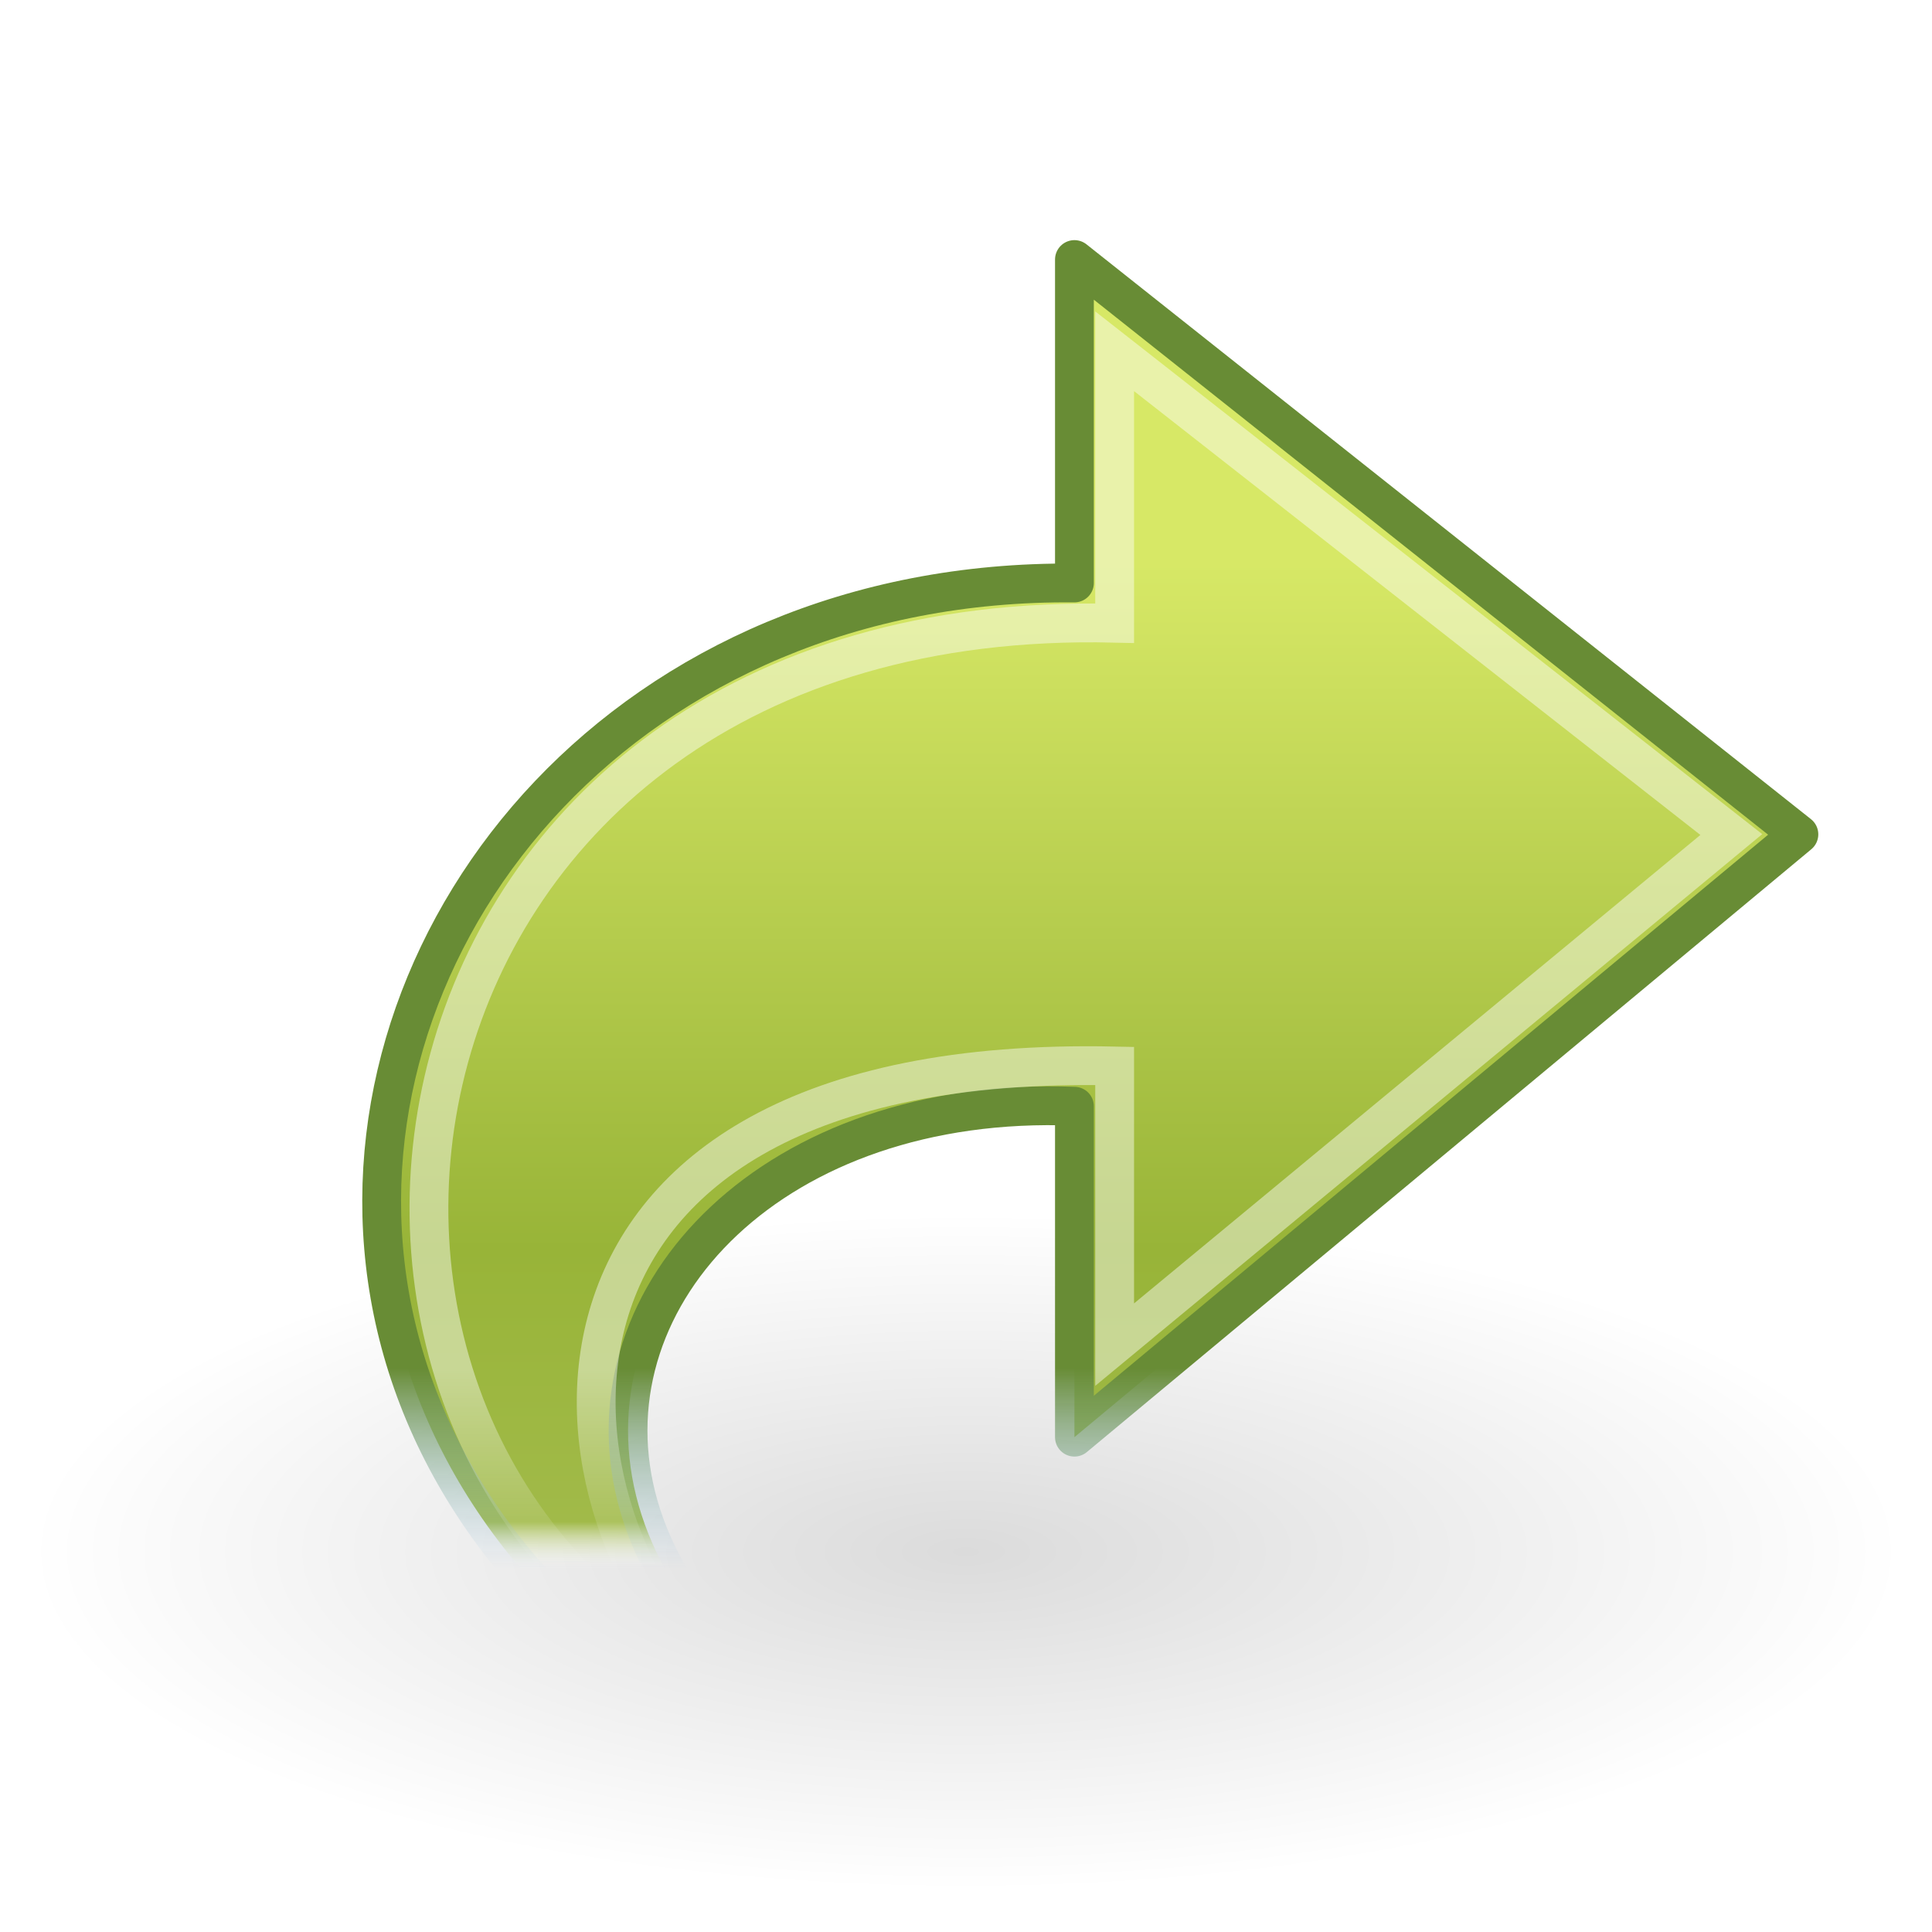
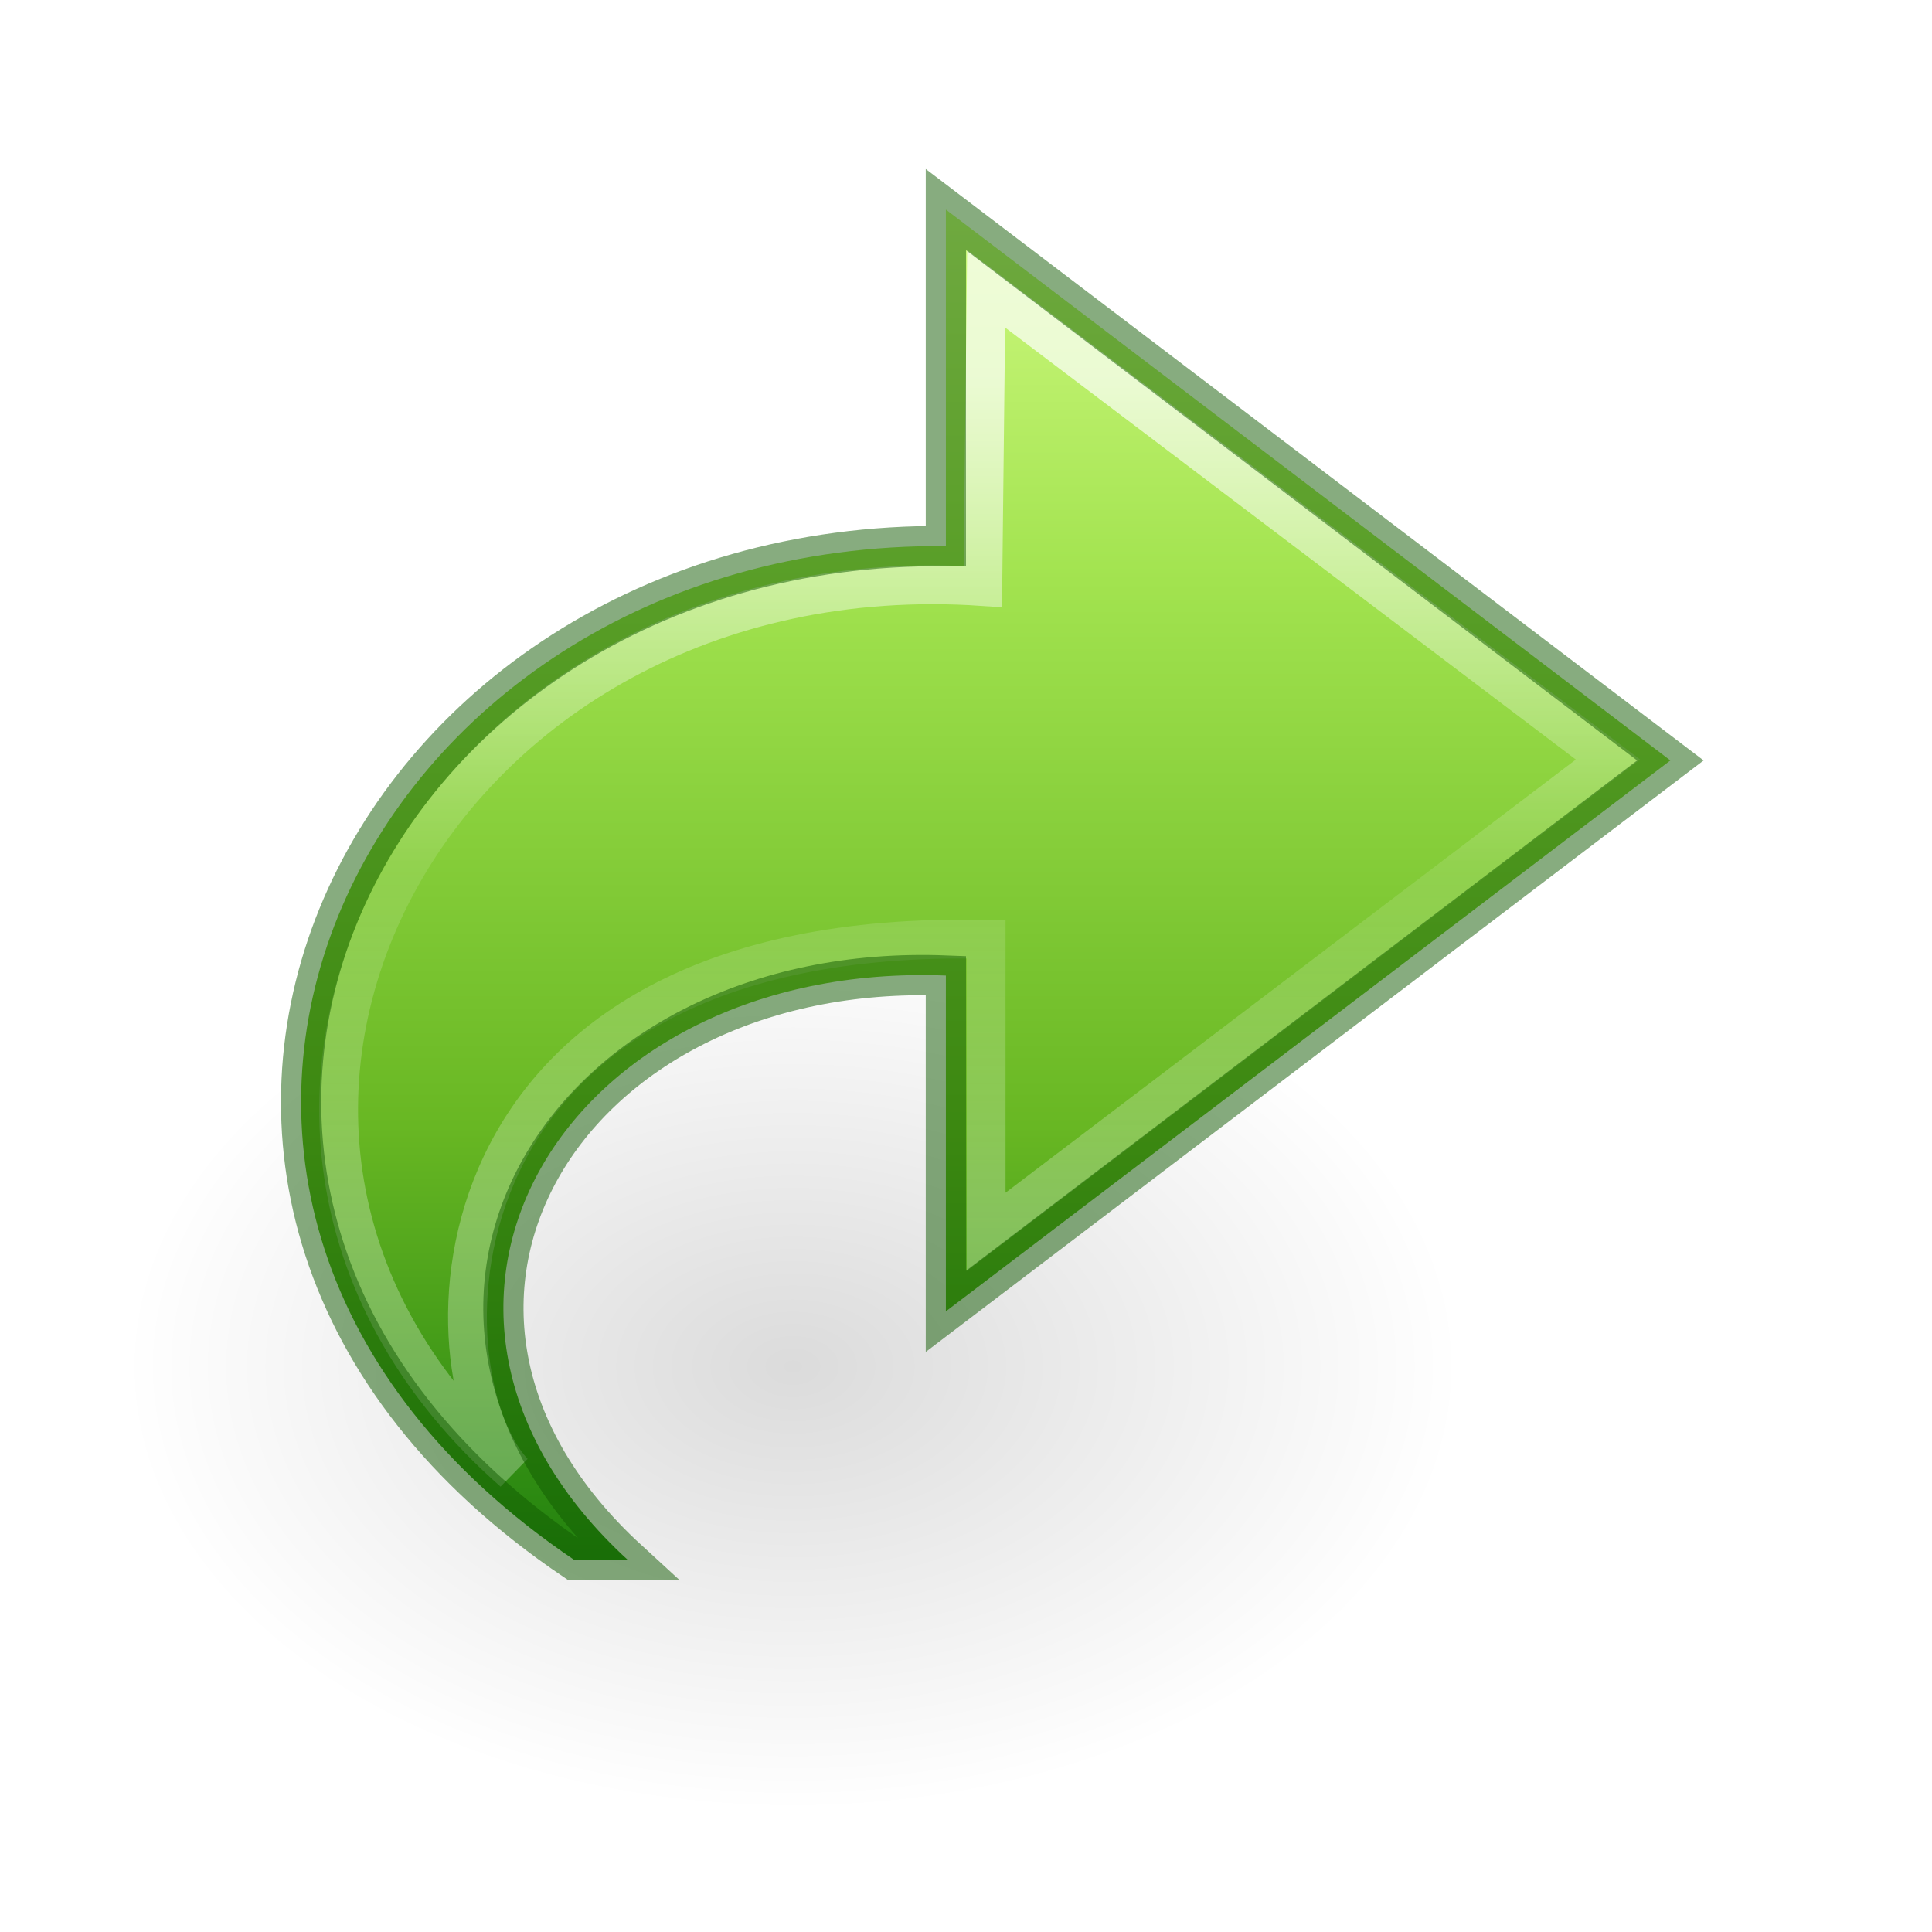
- <svg xmlns="http://www.w3.org/2000/svg" id="svg2422" width="48" height="48" version="1.1">
-   <defs id="defs2424">
-     <radialGradient id="radialGradient3827" cx="24.837" cy="36.421" r="15.645" gradientTransform="matrix(1 0 0 .53672 0 16.873)" gradientUnits="userSpaceOnUse">
-       <stop id="stop8664" offset="0" />
-       <stop id="stop8666" style="stop-opacity:0" offset="1" />
-     </radialGradient>
-     <linearGradient id="linearGradient3768" x1="35.998" x2="35.998" y1="31.247" y2="36.354" gradientTransform="matrix(1.0576 0 0 .97907 .12288 3.3906)" gradientUnits="userSpaceOnUse">
-       <stop id="stop4021" style="stop-color:#688c35" offset="0" />
-       <stop id="stop4023" style="stop-color:#9cc8f0;stop-opacity:0" offset="1" />
+ <svg xmlns="http://www.w3.org/2000/svg" xmlns:xlink="http://www.w3.org/1999/xlink" version="1.1" width="48" height="48" id="svg3964">
+   <defs id="defs3966">
+     <linearGradient x1="38.941" y1="15.991" x2="20.576" y2="15.991" id="linearGradient3198-5" xlink:href="#linearGradient4087-4-6" gradientUnits="userSpaceOnUse" gradientTransform="matrix(0,-1.13631,1.220819,0,0.184812,53.70381)" />
+     <linearGradient id="linearGradient4087-4-6">
+       <stop id="stop4089-0-9" style="stop-color:#ffffff;stop-opacity:1" offset="0" />
+       <stop id="stop4091-5-8" style="stop-color:#ffffff;stop-opacity:0.235" offset="0.512" />
+       <stop id="stop4093-9-7" style="stop-color:#ffffff;stop-opacity:0.157" offset="0.585" />
+       <stop id="stop4095-4-2" style="stop-color:#ffffff;stop-opacity:0.392" offset="1" />
    </linearGradient>
-     <linearGradient id="linearGradient3766" x1="31.27" x2="31.27" y1="10.82" y2="36.354" gradientTransform="matrix(1.0576 0 0 .97907 .12288 3.3906)" gradientUnits="userSpaceOnUse">
-       <stop id="stop4011" style="stop-color:#d7e866" offset="0" />
-       <stop id="stop4013" style="stop-color:#98b438" offset=".682" />
-       <stop id="stop4015" style="stop-color:#a1ba49" offset=".953" />
-       <stop id="stop4017" style="stop-color:#fff;stop-opacity:0" offset="1" />
+     <linearGradient x1="23.732" y1="4.418" x2="23.732" y2="39.454" id="linearGradient3254" xlink:href="#linearGradient3242-7-3-8-0-4-58-06" gradientUnits="userSpaceOnUse" gradientTransform="matrix(1.04172,0,0,0.9696086,-1.672366,1.24692)" />
+     <radialGradient cx="24.837" cy="36.421" r="15.645" fx="24.837" fy="36.421" id="radialGradient3030" xlink:href="#linearGradient8662-7" gradientUnits="userSpaceOnUse" gradientTransform="matrix(1,0,0,0.536723,0,16.87306)" />
+     <linearGradient id="linearGradient8662-7">
+       <stop id="stop8664-0" style="stop-color:#000000;stop-opacity:1" offset="0" />
+       <stop id="stop8666-1" style="stop-color:#000000;stop-opacity:0" offset="1" />
    </linearGradient>
-     <linearGradient id="linearGradient3763" x1="19.503" x2="15.048" y1="12.959" y2="12.959" gradientTransform="matrix(0 -1.1474 1.2394 0 2.0083 56.36)" gradientUnits="userSpaceOnUse">
-       <stop id="stop2189" style="stop-color:#fff;stop-opacity:.643" offset="0" />
-       <stop id="stop2191" style="stop-color:#fff;stop-opacity:0" offset="1" />
+     <linearGradient id="linearGradient3242-7-3-8-0-4-58-06">
+       <stop id="stop3244-5-8-5-6-4-3-8" style="stop-color:#cdf87e;stop-opacity:1" offset="0" />
+       <stop id="stop3246-9-5-1-5-3-0-7" style="stop-color:#a2e34f;stop-opacity:1" offset="0.262" />
+       <stop id="stop3248-7-2-0-7-5-35-9" style="stop-color:#68b723;stop-opacity:1" offset="0.661" />
+       <stop id="stop3250-8-2-8-5-6-40-4" style="stop-color:#1d7e0d;stop-opacity:1" offset="1" />
    </linearGradient>
  </defs>
-   <g id="layer1">
-     <path id="path8660" transform="matrix(-1.4897 0 0 -1.0013 61.001 75.021)" d="m40.482 36.421a15.645 8.397 0 1 1-31.289 0 15.645 8.397 0 1 1 31.289 0z" style="fill-rule:evenodd;fill:url(#radialGradient3827);opacity:.141" />
-     <path id="path3701" d="m40.708 47.483c-42.331 1.294-36.033-33.199-14.014-32.999v-8.036l17.999 14.281-17.999 14.977v-8.222c-14.873-0.574-18.832 19.74 14.014 19.999z" style="display:block;fill:url(#linearGradient3766);stroke-linejoin:round;stroke-miterlimit:7;stroke-width:.964;stroke:url(#linearGradient3768)" />
-     <path id="path3703" d="m18.022 41.883c-12.398-5.952-9.123-26.852 9.671-26.4v-6.756l15.321 12.007-15.321 12.673v-6.924c-15.694-0.341-14.511 11.31-9.671 15.4z" style="display:block;fill:none;opacity:.699;stroke-miterlimit:7;stroke-width:.964;stroke:url(#linearGradient3763)" />
+   <g id="layer1-1" transform="matrix(-2,0,0,2,48,-16)">
+     <g id="g4190" transform="translate(0.4999915,0)">
+       <path style="display:inline;overflow:visible;visibility:visible;opacity:0.141;fill:url(#radialGradient3030);fill-opacity:1;fill-rule:evenodd;stroke:none;stroke-width:1;marker:none" id="path3501-0" transform="matrix(0.5299545,0,0,-0.657839,0.487385,48.93543)" d="m 40.482,36.421 a 15.645,8.397 0 1 1 -31.289,0 15.645,8.397 0 1 1 31.289,0 z" />
+     </g>
  </g>
+   <path style="display:block;overflow:visible;visibility:visible;fill:url(#linearGradient3254);fill-opacity:1;fill-rule:nonzero;stroke:none;stroke-width:1;stroke-linecap:butt;stroke-linejoin:round;stroke-miterlimit:7;stroke-dasharray:none;stroke-dashoffset:0;stroke-opacity:1;marker:none" id="path3503-3-3" d="M 14.275,38.761 C 1.048,29.832 8.757,13.433 23.5,13.568 l 0,-8.361 L 41.5,18.893 23.5,32.58 l 0,-8.343 c -9.509,-0.369 -14.695,8.294 -7.897,14.524 z" />
+   <path style="display:block;overflow:visible;visibility:visible;opacity:0.7;fill:none;stroke:url(#linearGradient3198-5);stroke-width:0.964;stroke-linecap:butt;stroke-linejoin:miter;stroke-miterlimit:7;stroke-dasharray:none;stroke-dashoffset:0;stroke-opacity:1;marker:none" id="path3505-6-2" d="M 12.754,36.573 C 3.068,28.055 10.746,13.642 24.418,14.572 l 0.082,-7.396 15.449,11.694 -15.449,11.734 0,-7.266 C 10.316,23.014 10.497,34.131 12.754,36.573 Z" />
+   <path style="color:#000000;clip-rule:nonzero;display:inline;overflow:visible;visibility:visible;opacity:0.5;isolation:auto;mix-blend-mode:normal;color-interpolation:sRGB;color-interpolation-filters:linearRGB;solid-color:#000000;solid-opacity:1;fill:none;fill-opacity:1;fill-rule:nonzero;stroke:#0f5a00;stroke-width:1;stroke-linecap:round;stroke-linejoin:miter;stroke-miterlimit:4;stroke-dasharray:none;stroke-dashoffset:0;stroke-opacity:1;marker:none;color-rendering:auto;image-rendering:auto;shape-rendering:auto;text-rendering:auto;enable-background:accumulate;filter-blend-mode:normal;filter-gaussianBlur-deviation:0" id="path3503-3-3-7" d="M 14.275,38.761 C 1.048,29.832 8.757,13.433 23.5,13.568 l 0,-8.361 L 41.5,18.893 23.5,32.58 l 0,-8.343 c -9.509,-0.369 -14.695,8.294 -7.897,14.524 z" />
</svg>
